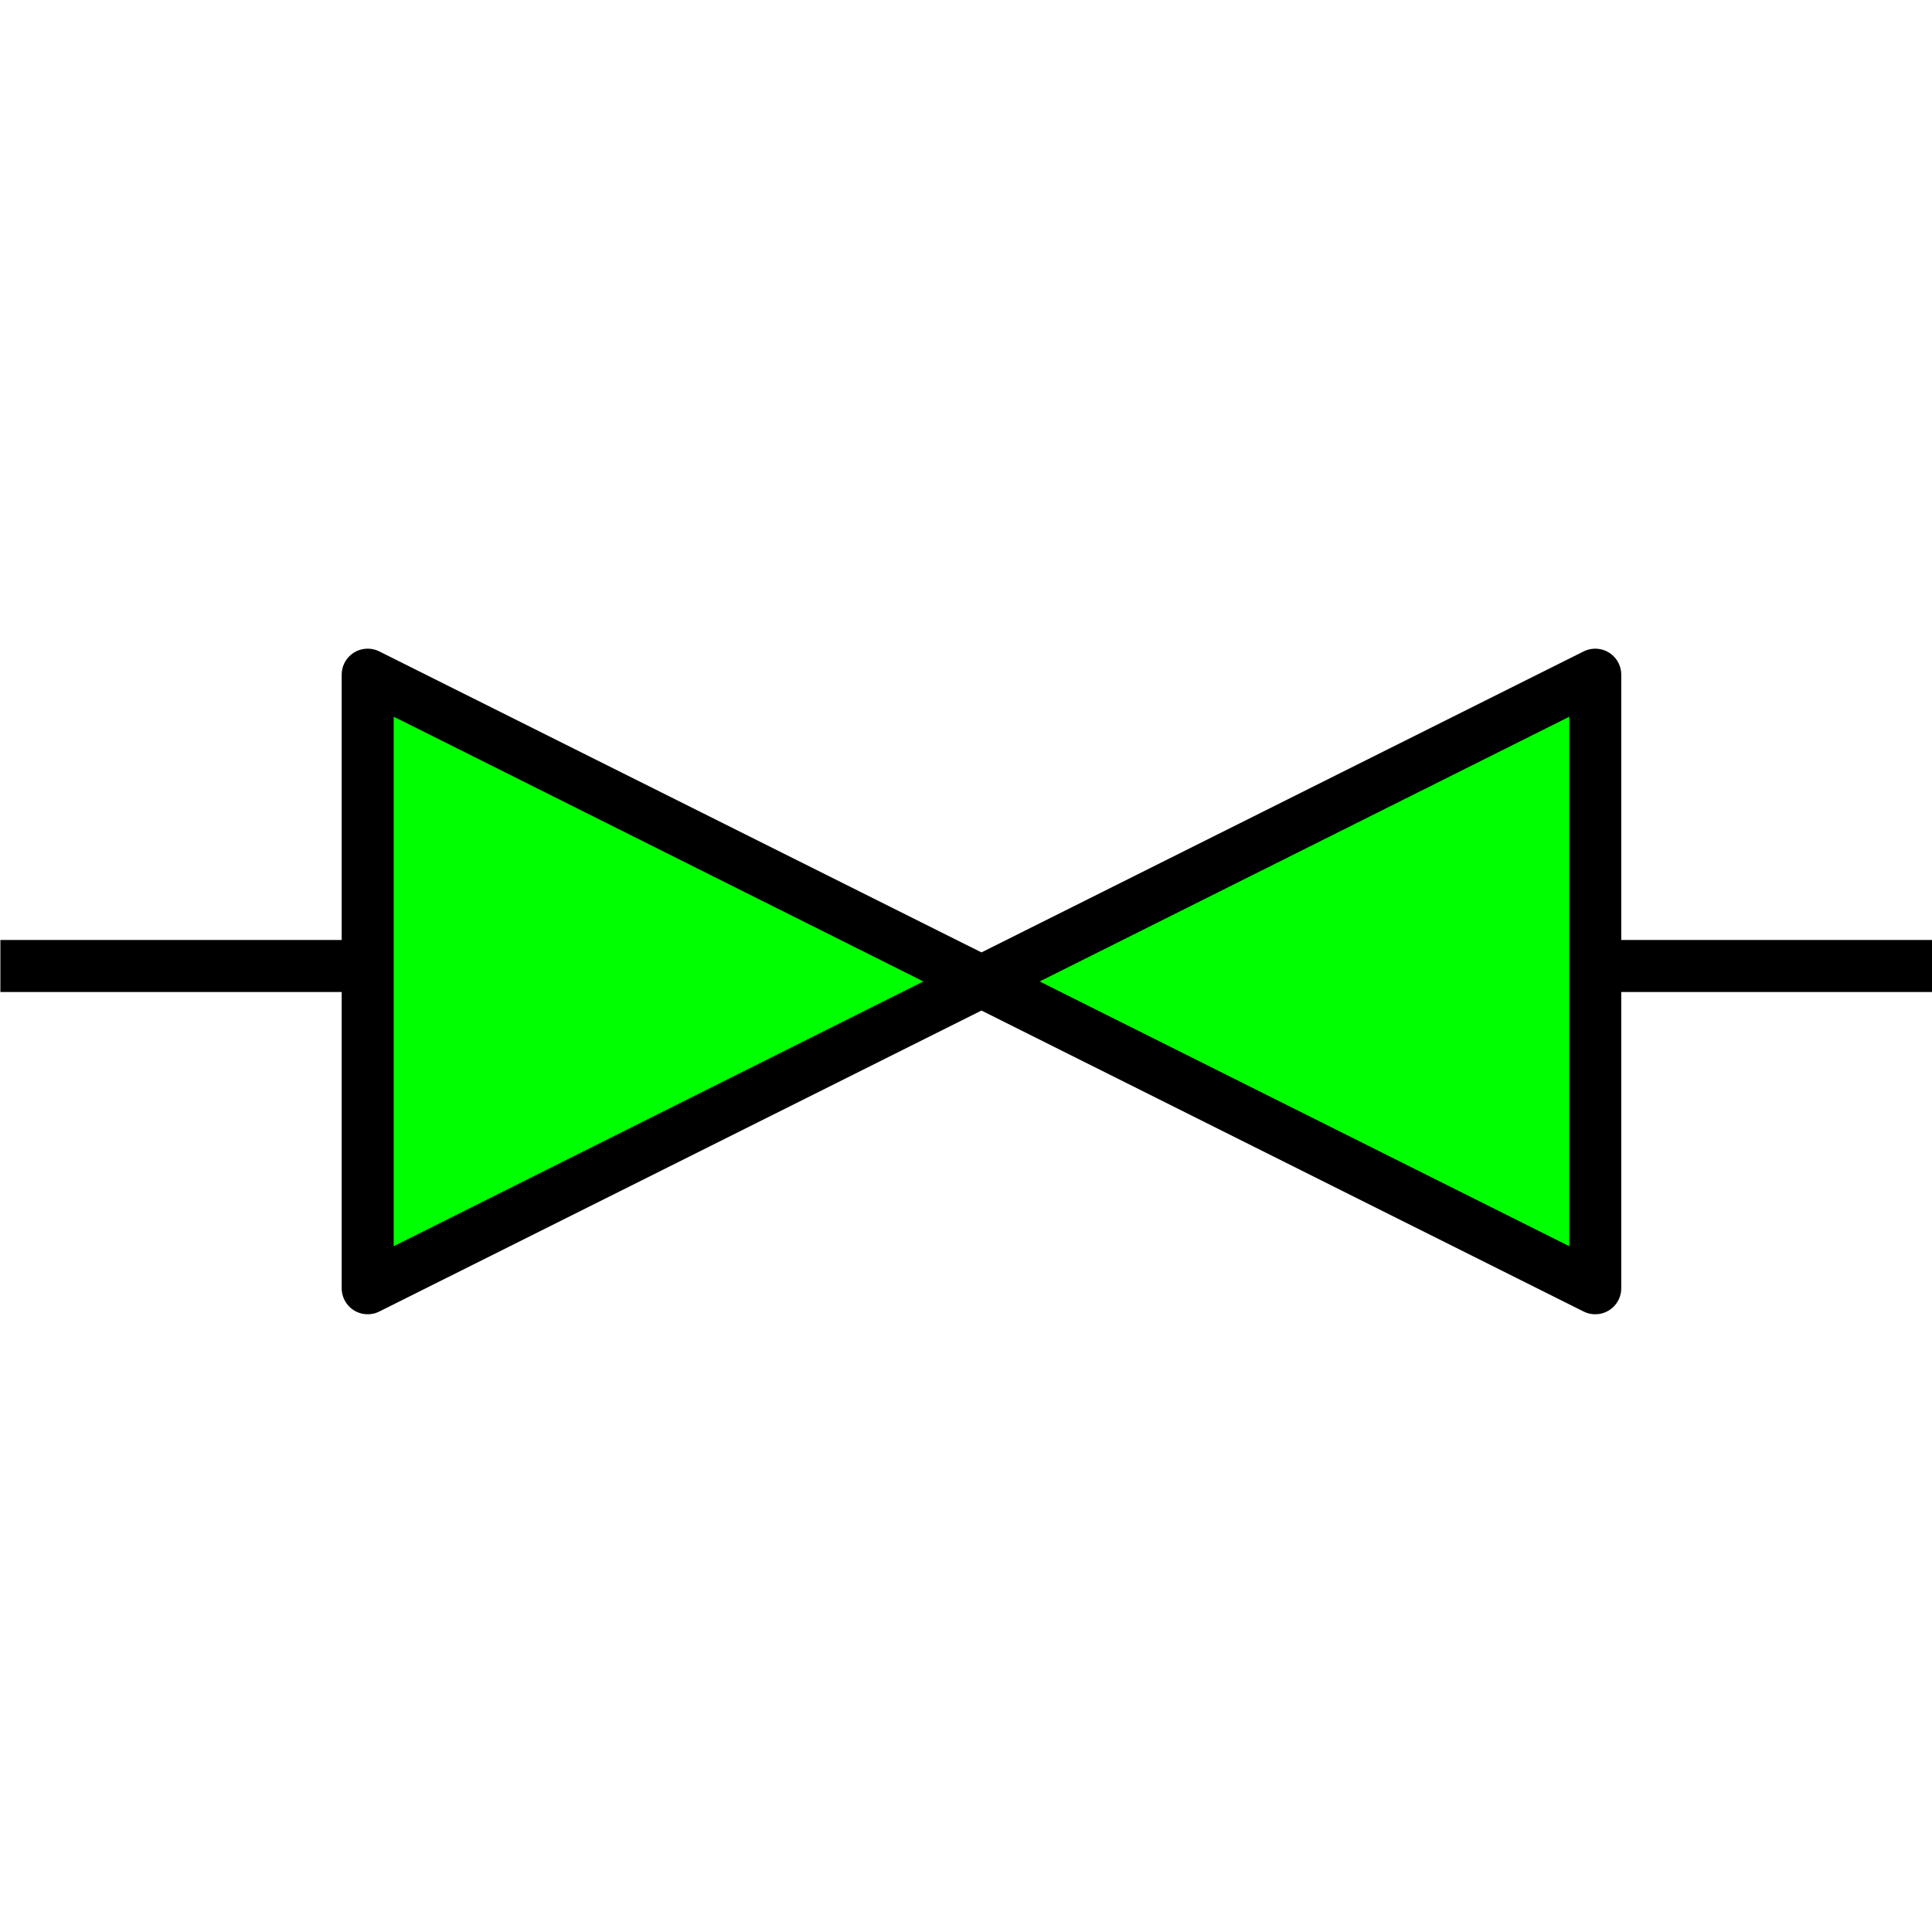
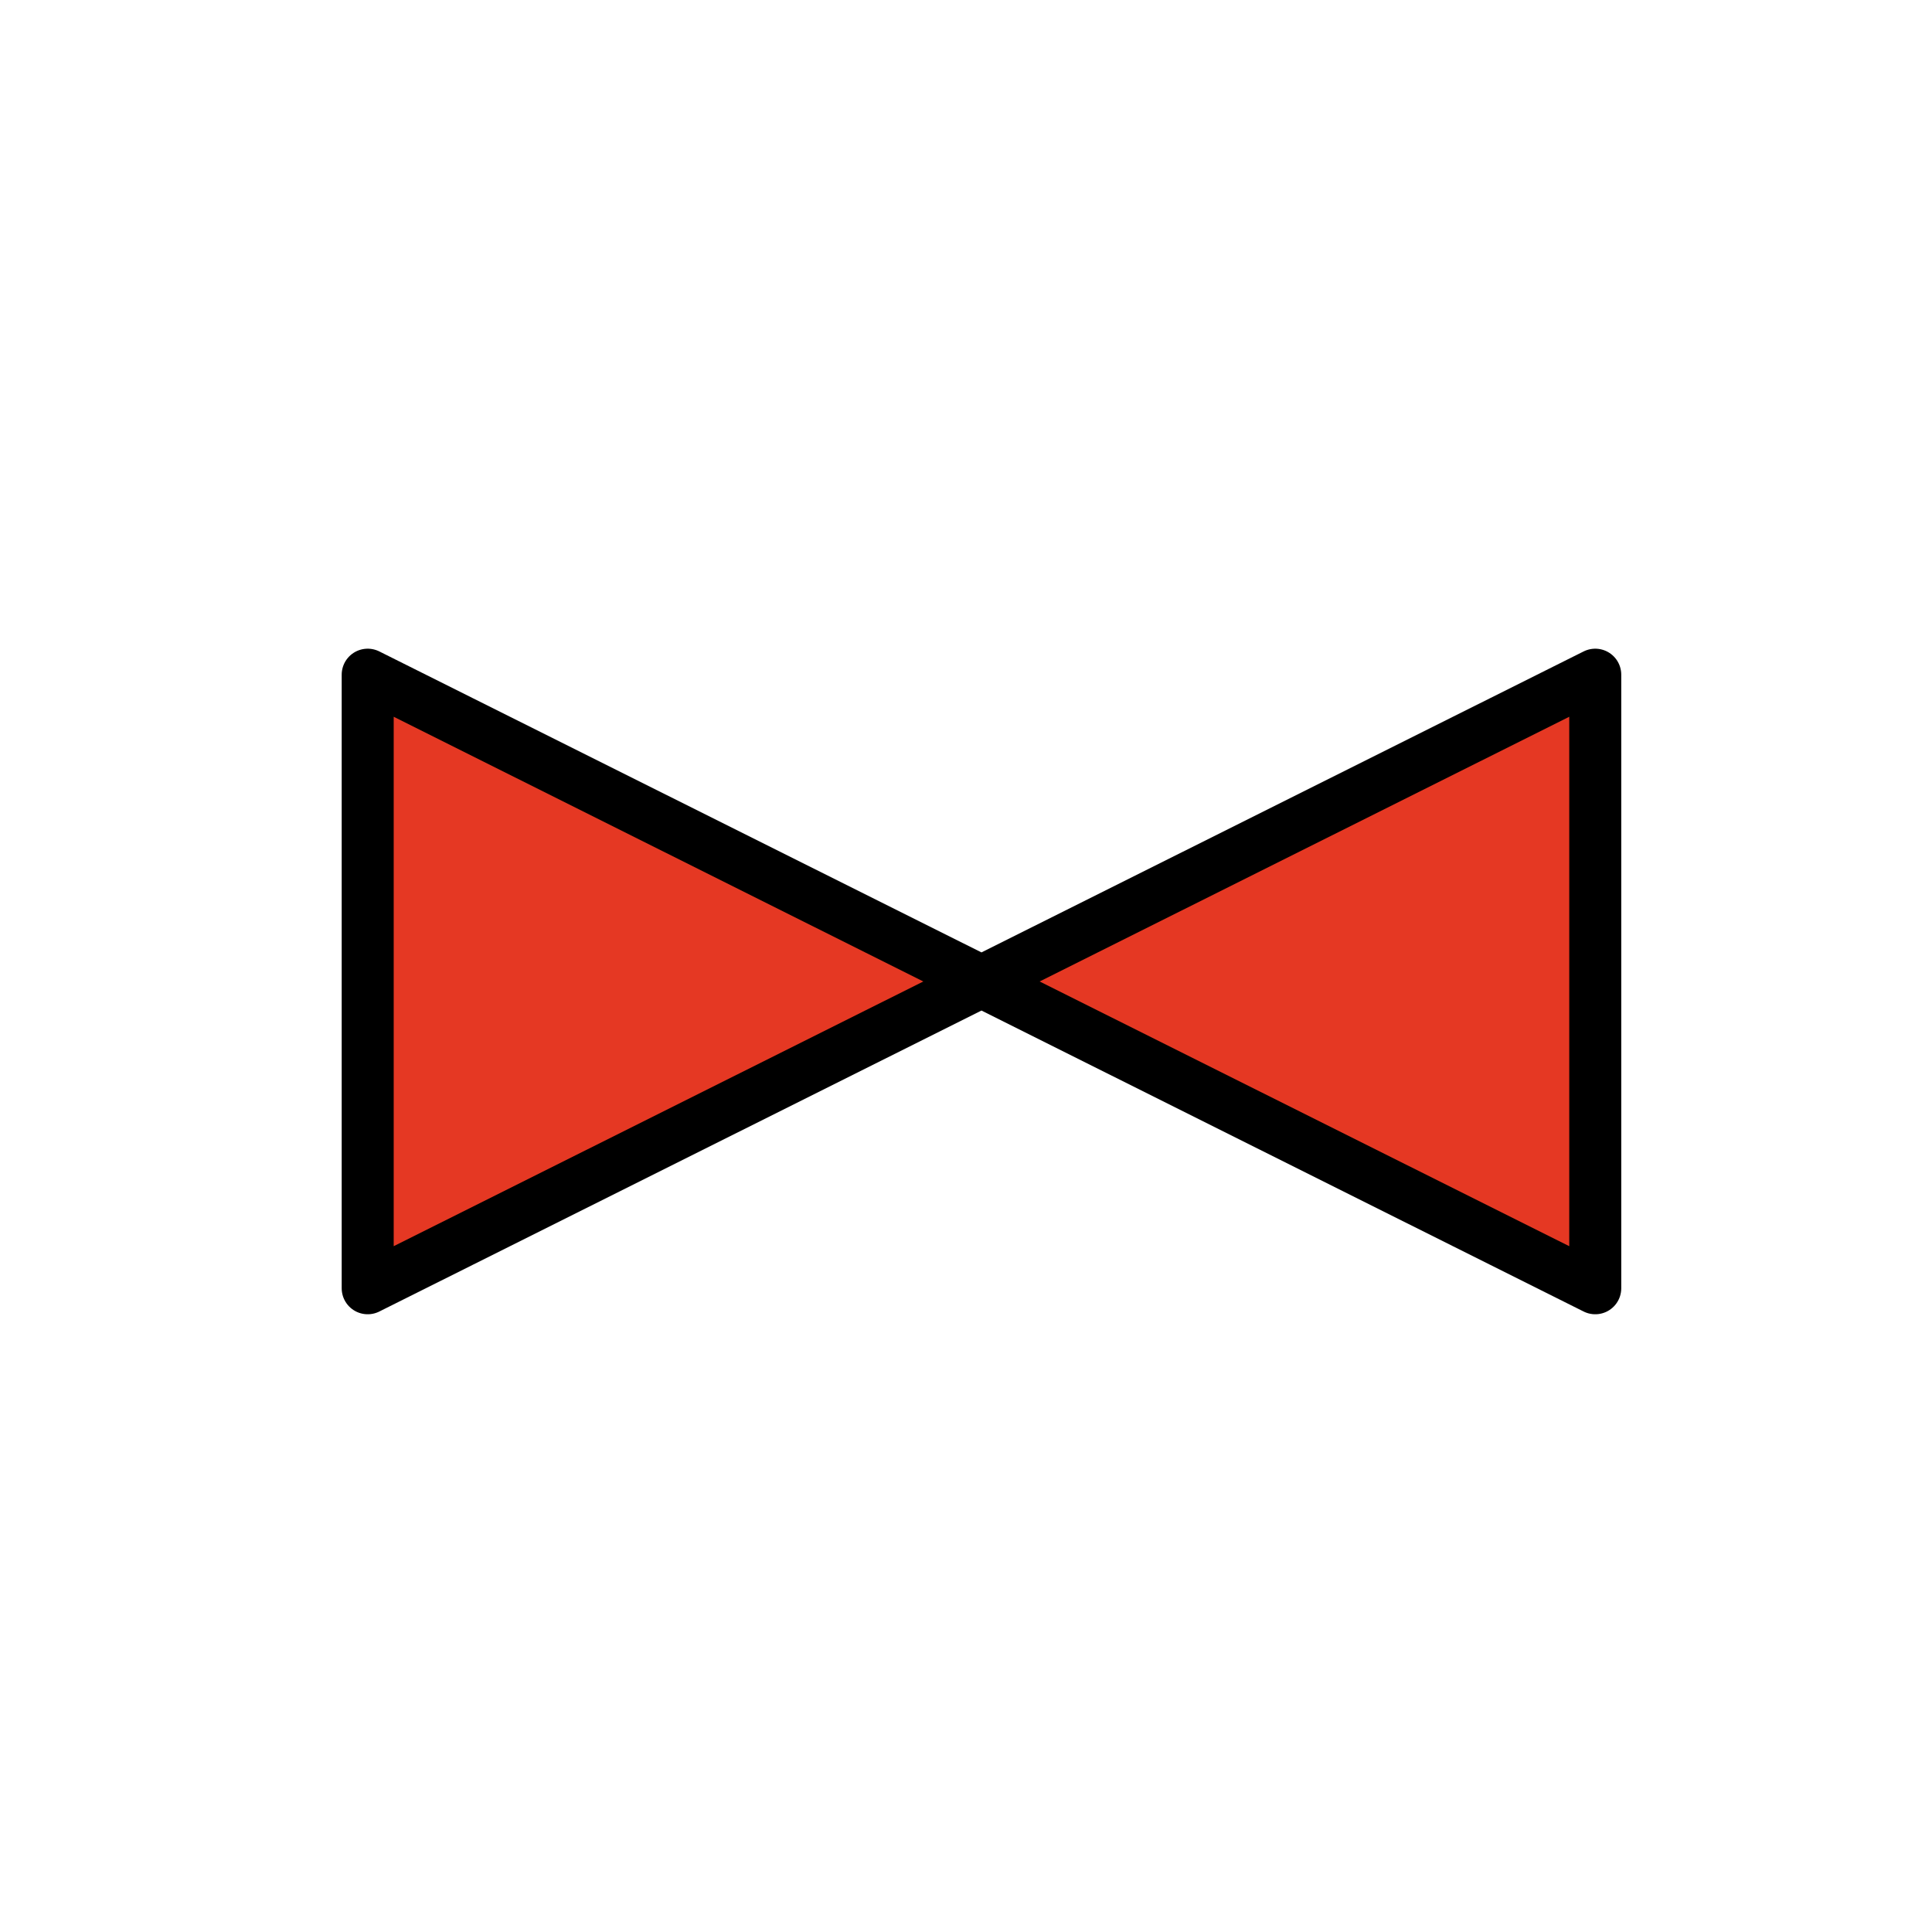
<svg xmlns="http://www.w3.org/2000/svg" id="svg2" width="50pt" viewBox="0 0 50 50" version="1.1" height="50pt">
  <defs id="defs17">
    <clipPath clipPathUnits="userSpaceOnUse" id="clipPath1">
-       <rect style="fill:#00ff00;stroke-width:0.75" id="rect2" width="50.124" height="21.411" x="-0.124" y="14.418" />
+       <rect style="fill:#00ff00;stroke-width:0.75" id="rect1" width="50.124" height="21.411" x="-0.124" y="14.418" />
+     </clipPath>
+     <clipPath clipPathUnits="userSpaceOnUse" id="clipPath2">
+       <rect style="fill:#00ff00;stroke-width:0.75" id="rect3" width="50.124" height="21.411" x="-0.124" y="14.418" />
    </clipPath>
  </defs>
-   <g id="surface1" style="fill:#00ff00" clip-path="url(#clipPath1)">
-     <path id="path5" style="stroke:none;fill-rule:evenodd;fill:#00ff00;fill-opacity:1" d="M 1.348 1.348 L 1.375 1.348 L 1.375 1.375 L 1.348 1.375 Z " />
-     <path id="path7" style="stroke:none;fill-rule:evenodd;fill:#00ff00;fill-opacity:1" d="M 48.965 48.965 L 48.992 48.965 L 48.992 48.992 L 48.965 48.992 Z " />
-     <path id="path9" transform="matrix(0.996094,0,0,0.996094,0,0)" style="fill-rule:evenodd;fill:#00ff00;fill-opacity:1;stroke-width:1.351;stroke-linecap:round;stroke-linejoin:round;stroke:rgb(0%, 0%, 0%);stroke-opacity:1;stroke-miterlimit:3" d="M 9.553 33.471 L 9.553 17.529 L 41.447 33.471 L 41.447 17.529 Z " />
-     <path id="path11" style="fill:#00ff00;stroke:#000000;stroke-width:1.346;stroke-linecap:square;stroke-linejoin:round;stroke-miterlimit:3;stroke-opacity:1" d="M 0.683,25 9.206,25" />
-     <path id="path13" style="fill:#00ff00;stroke:#000000;stroke-width:1.346;stroke-linecap:square;stroke-linejoin:round;stroke-miterlimit:3;stroke-dasharray:none;stroke-opacity:1" d="m 41.42,25 7.931,0" />
-   </g>
+   <path id="path5" style="fill:#ff0000;fill-opacity:1;fill-rule:evenodd;stroke:none" d="M 1.348,1.348 H 1.375 V 1.375 H 1.348 Z" clip-path="url(#clipPath2)" />
+   <path id="path7" style="fill:#ff0000;fill-opacity:1;fill-rule:evenodd;stroke:none" d="m 48.965,48.965 h 0.027 v 0.027 h -0.027 z" clip-path="url(#clipPath1)" />
+   <path id="path9" style="fill:#e53823;fill-opacity:1;fill-rule:evenodd;stroke:#000000;stroke-width:1.346;stroke-linecap:round;stroke-linejoin:round;stroke-miterlimit:3;stroke-opacity:1" d="M 9.516,33.34 V 17.461 L 41.285,33.34 V 17.461 Z" />
</svg>
